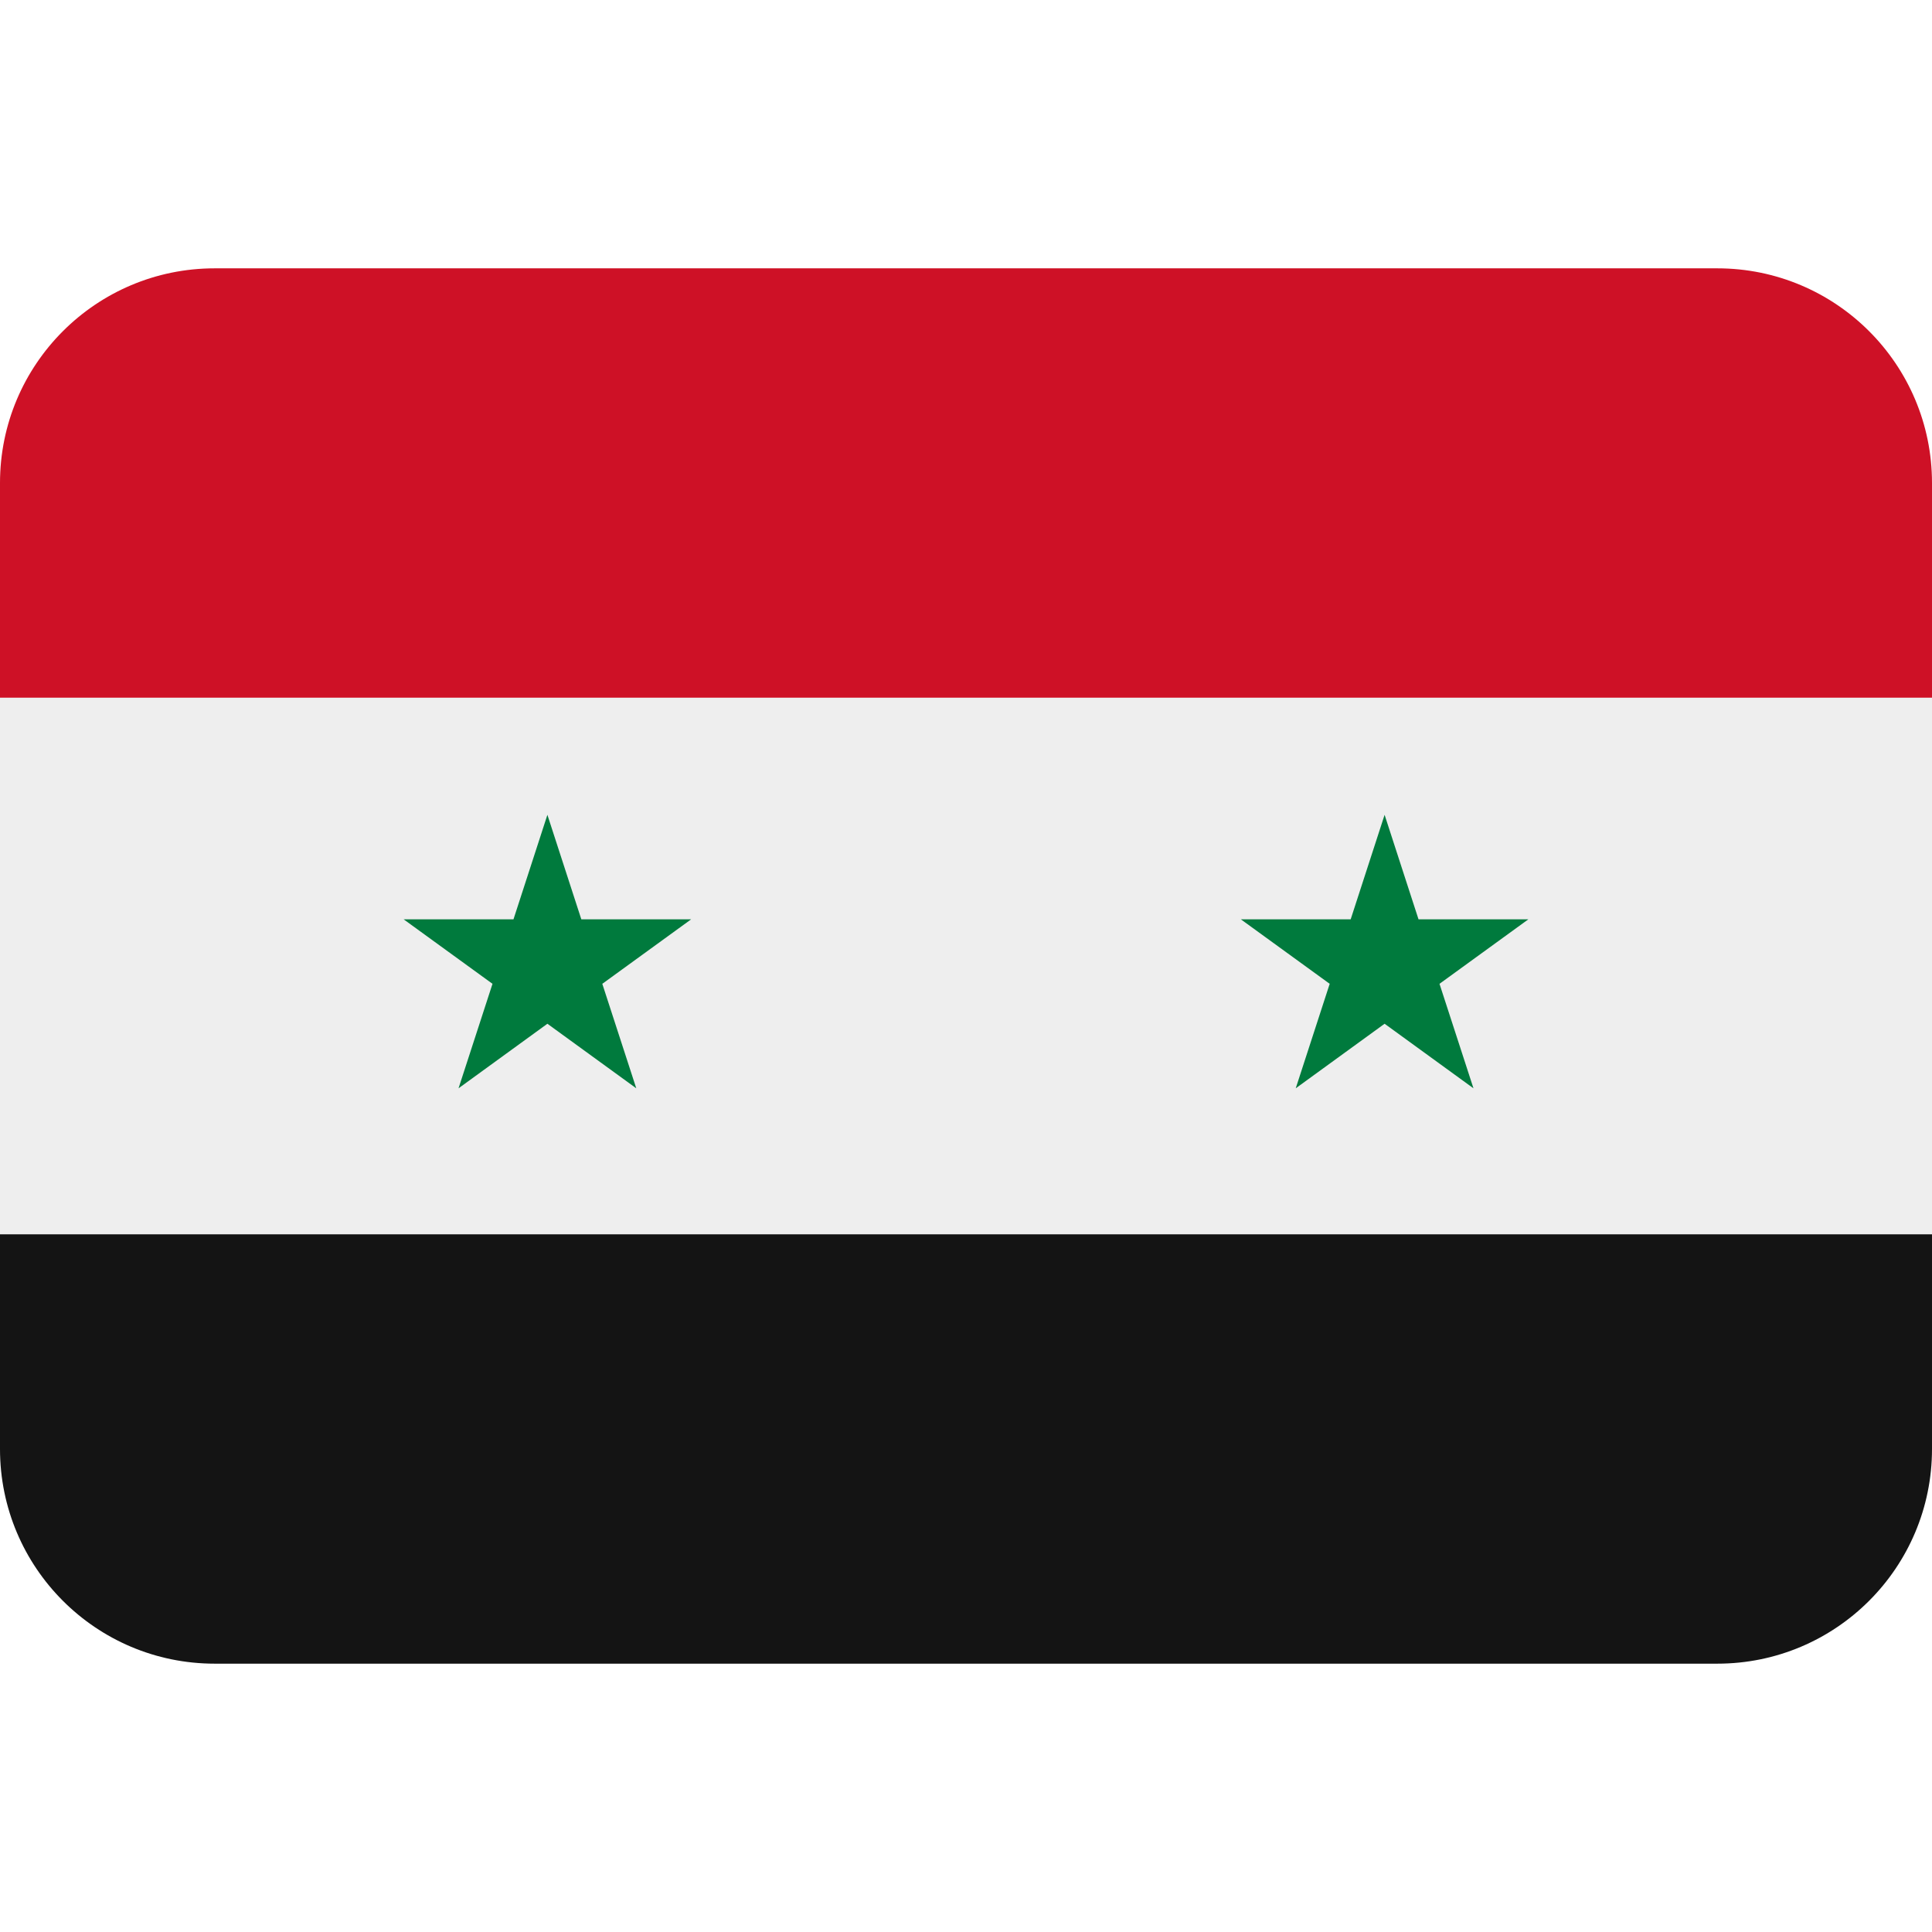
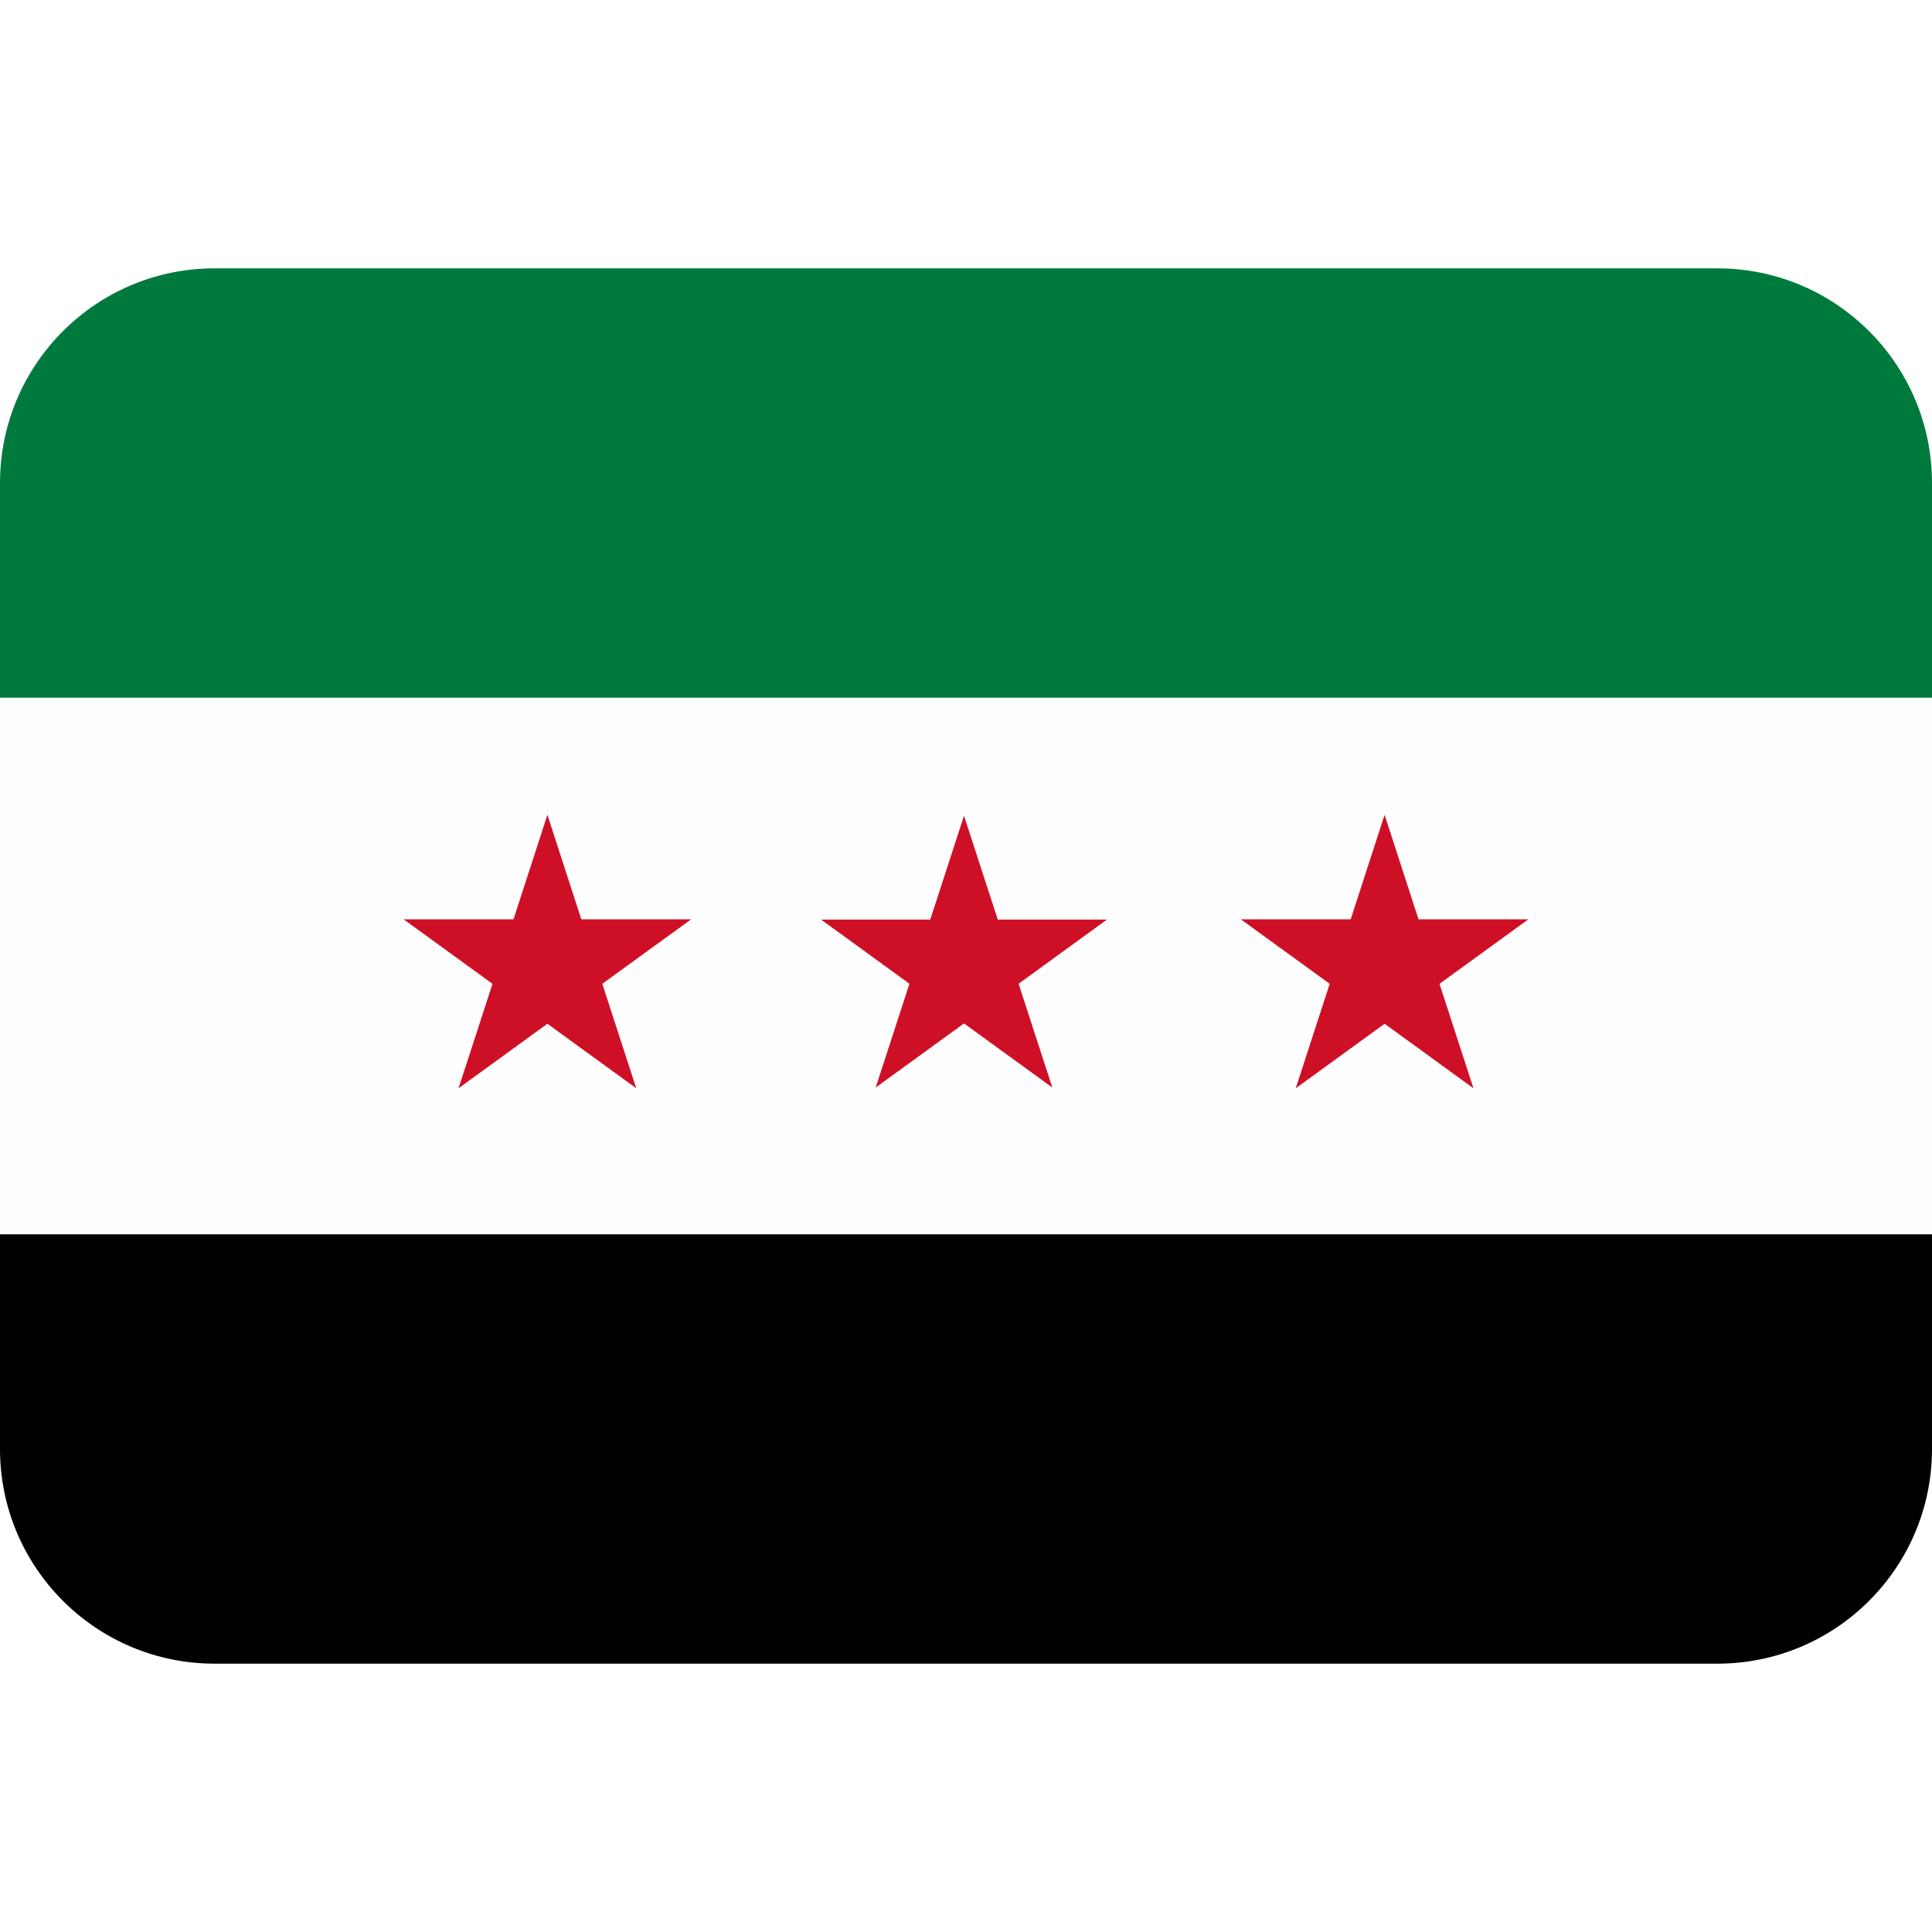
- <svg xmlns="http://www.w3.org/2000/svg" viewBox="0 0 36 36">
-   <path fill="#EEE" d="M0 13h36v10H0z" />
-   <path fill="#CE1126" d="M32 5H4C1.791 5 0 6.791 0 9v4h36V9c0-2.209-1.791-4-4-4z" />
-   <path fill="#141414" d="M32 31H4c-2.209 0-4-1.791-4-4v-4h36v4c0 2.209-1.791 4-4 4z" />
-   <path d="M9.177 18.332l-.633 1.947 1.656-1.203 1.656 1.203-.633-1.947 1.656-1.202h-2.047l-.632-1.947-.632 1.947H7.521zm15.6 0l-.633 1.947 1.656-1.203 1.656 1.203-.633-1.947 1.656-1.202h-2.047l-.632-1.947-.632 1.947h-2.047z" fill="#007A3D" />
+ <svg xmlns="http://www.w3.org/2000/svg" width="36" height="36" viewBox="0 0 36 36" fill="none">
+   <path d="M0 13H36V23H0V13Z" fill="#FFFEFF" />
+   <path d="M32 5H4C1.791 5 0 6.791 0 9V13H36V9C36 6.791 34.209 5 32 5Z" fill="#007A3C" />
+   <path d="M32 31H4C1.791 31 0 29.209 0 27V23H36V27C36 29.209 34.209 31 32 31Z" fill="#010101" />
+   <path d="M9.177 18.332L8.544 20.279L10.2 19.076L11.856 20.279L11.223 18.332L12.879 17.13H10.832L10.2 15.183L9.568 17.13H7.521L9.177 18.332ZM24.777 18.332L24.144 20.279L25.8 19.076L27.456 20.279L26.823 18.332L28.479 17.13H26.432L25.8 15.183L25.168 17.13H23.121L24.777 18.332Z" fill="#CE1027" />
+   <path d="M17.963 15.2L18.592 17.135H20.626L18.98 18.331L19.609 20.265L17.963 19.07L16.317 20.265L16.946 18.331L15.3 17.135H17.334L17.963 15.2Z" fill="#CE1027" />
</svg>
